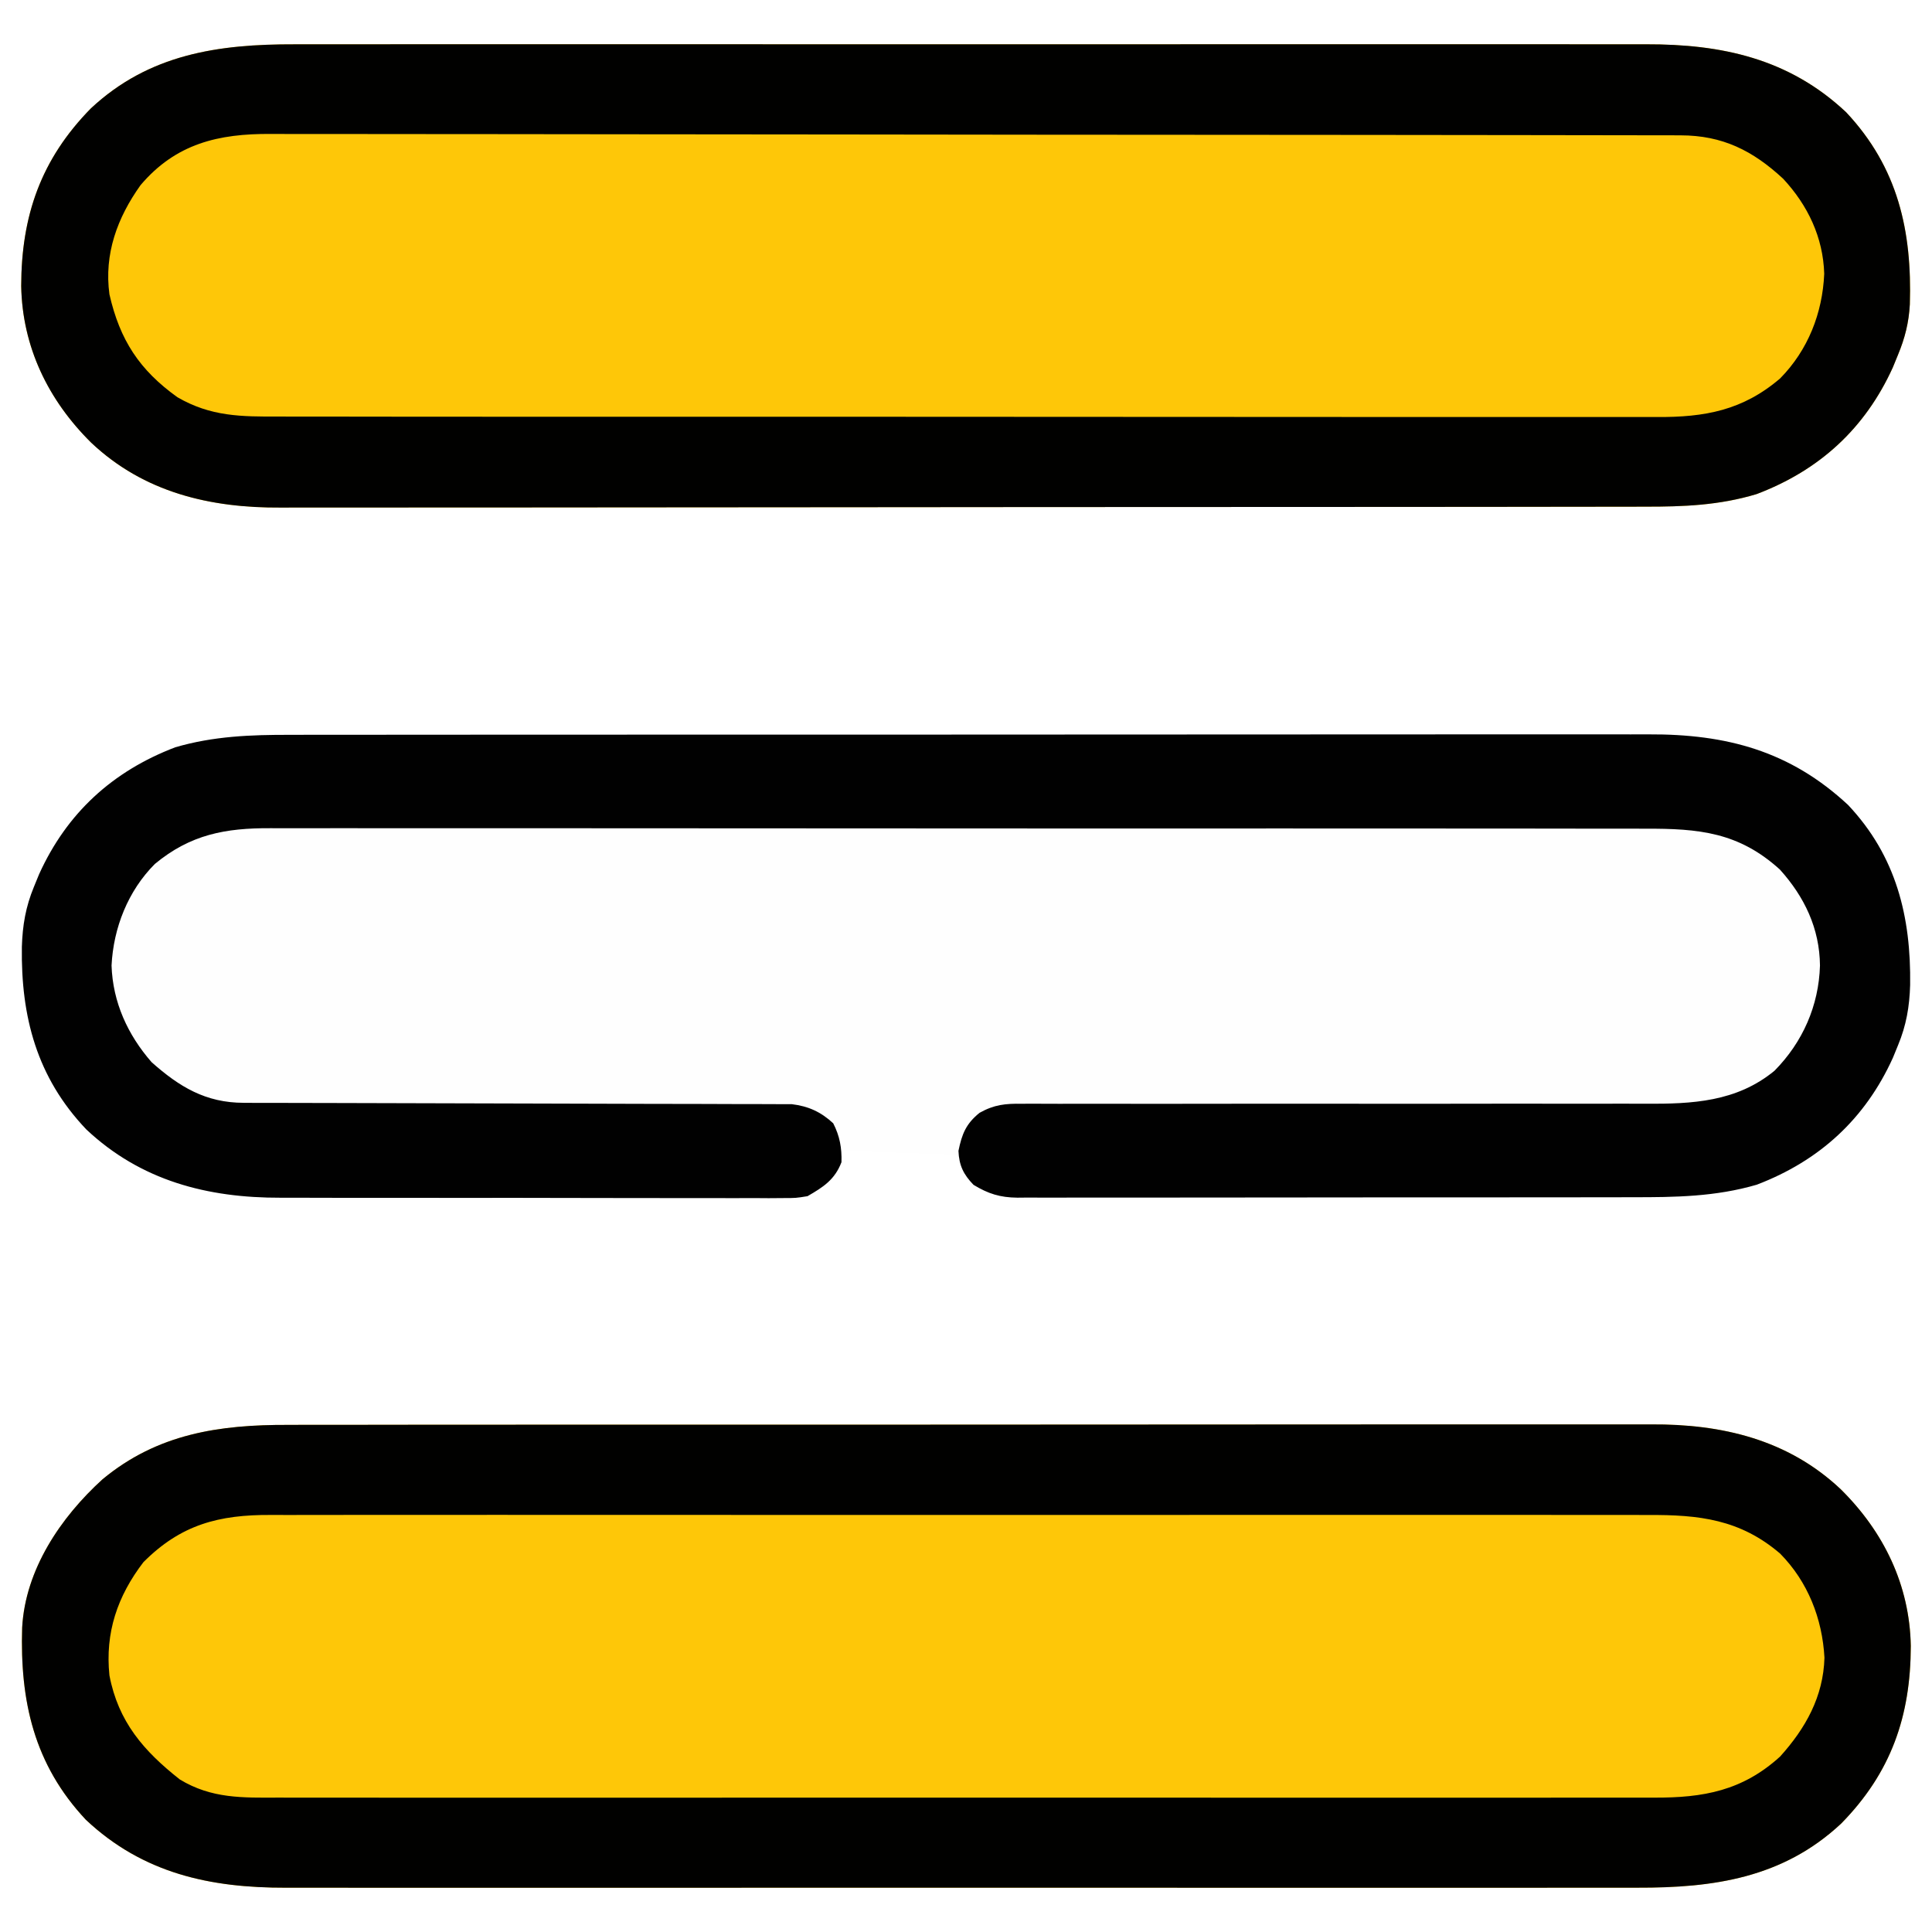
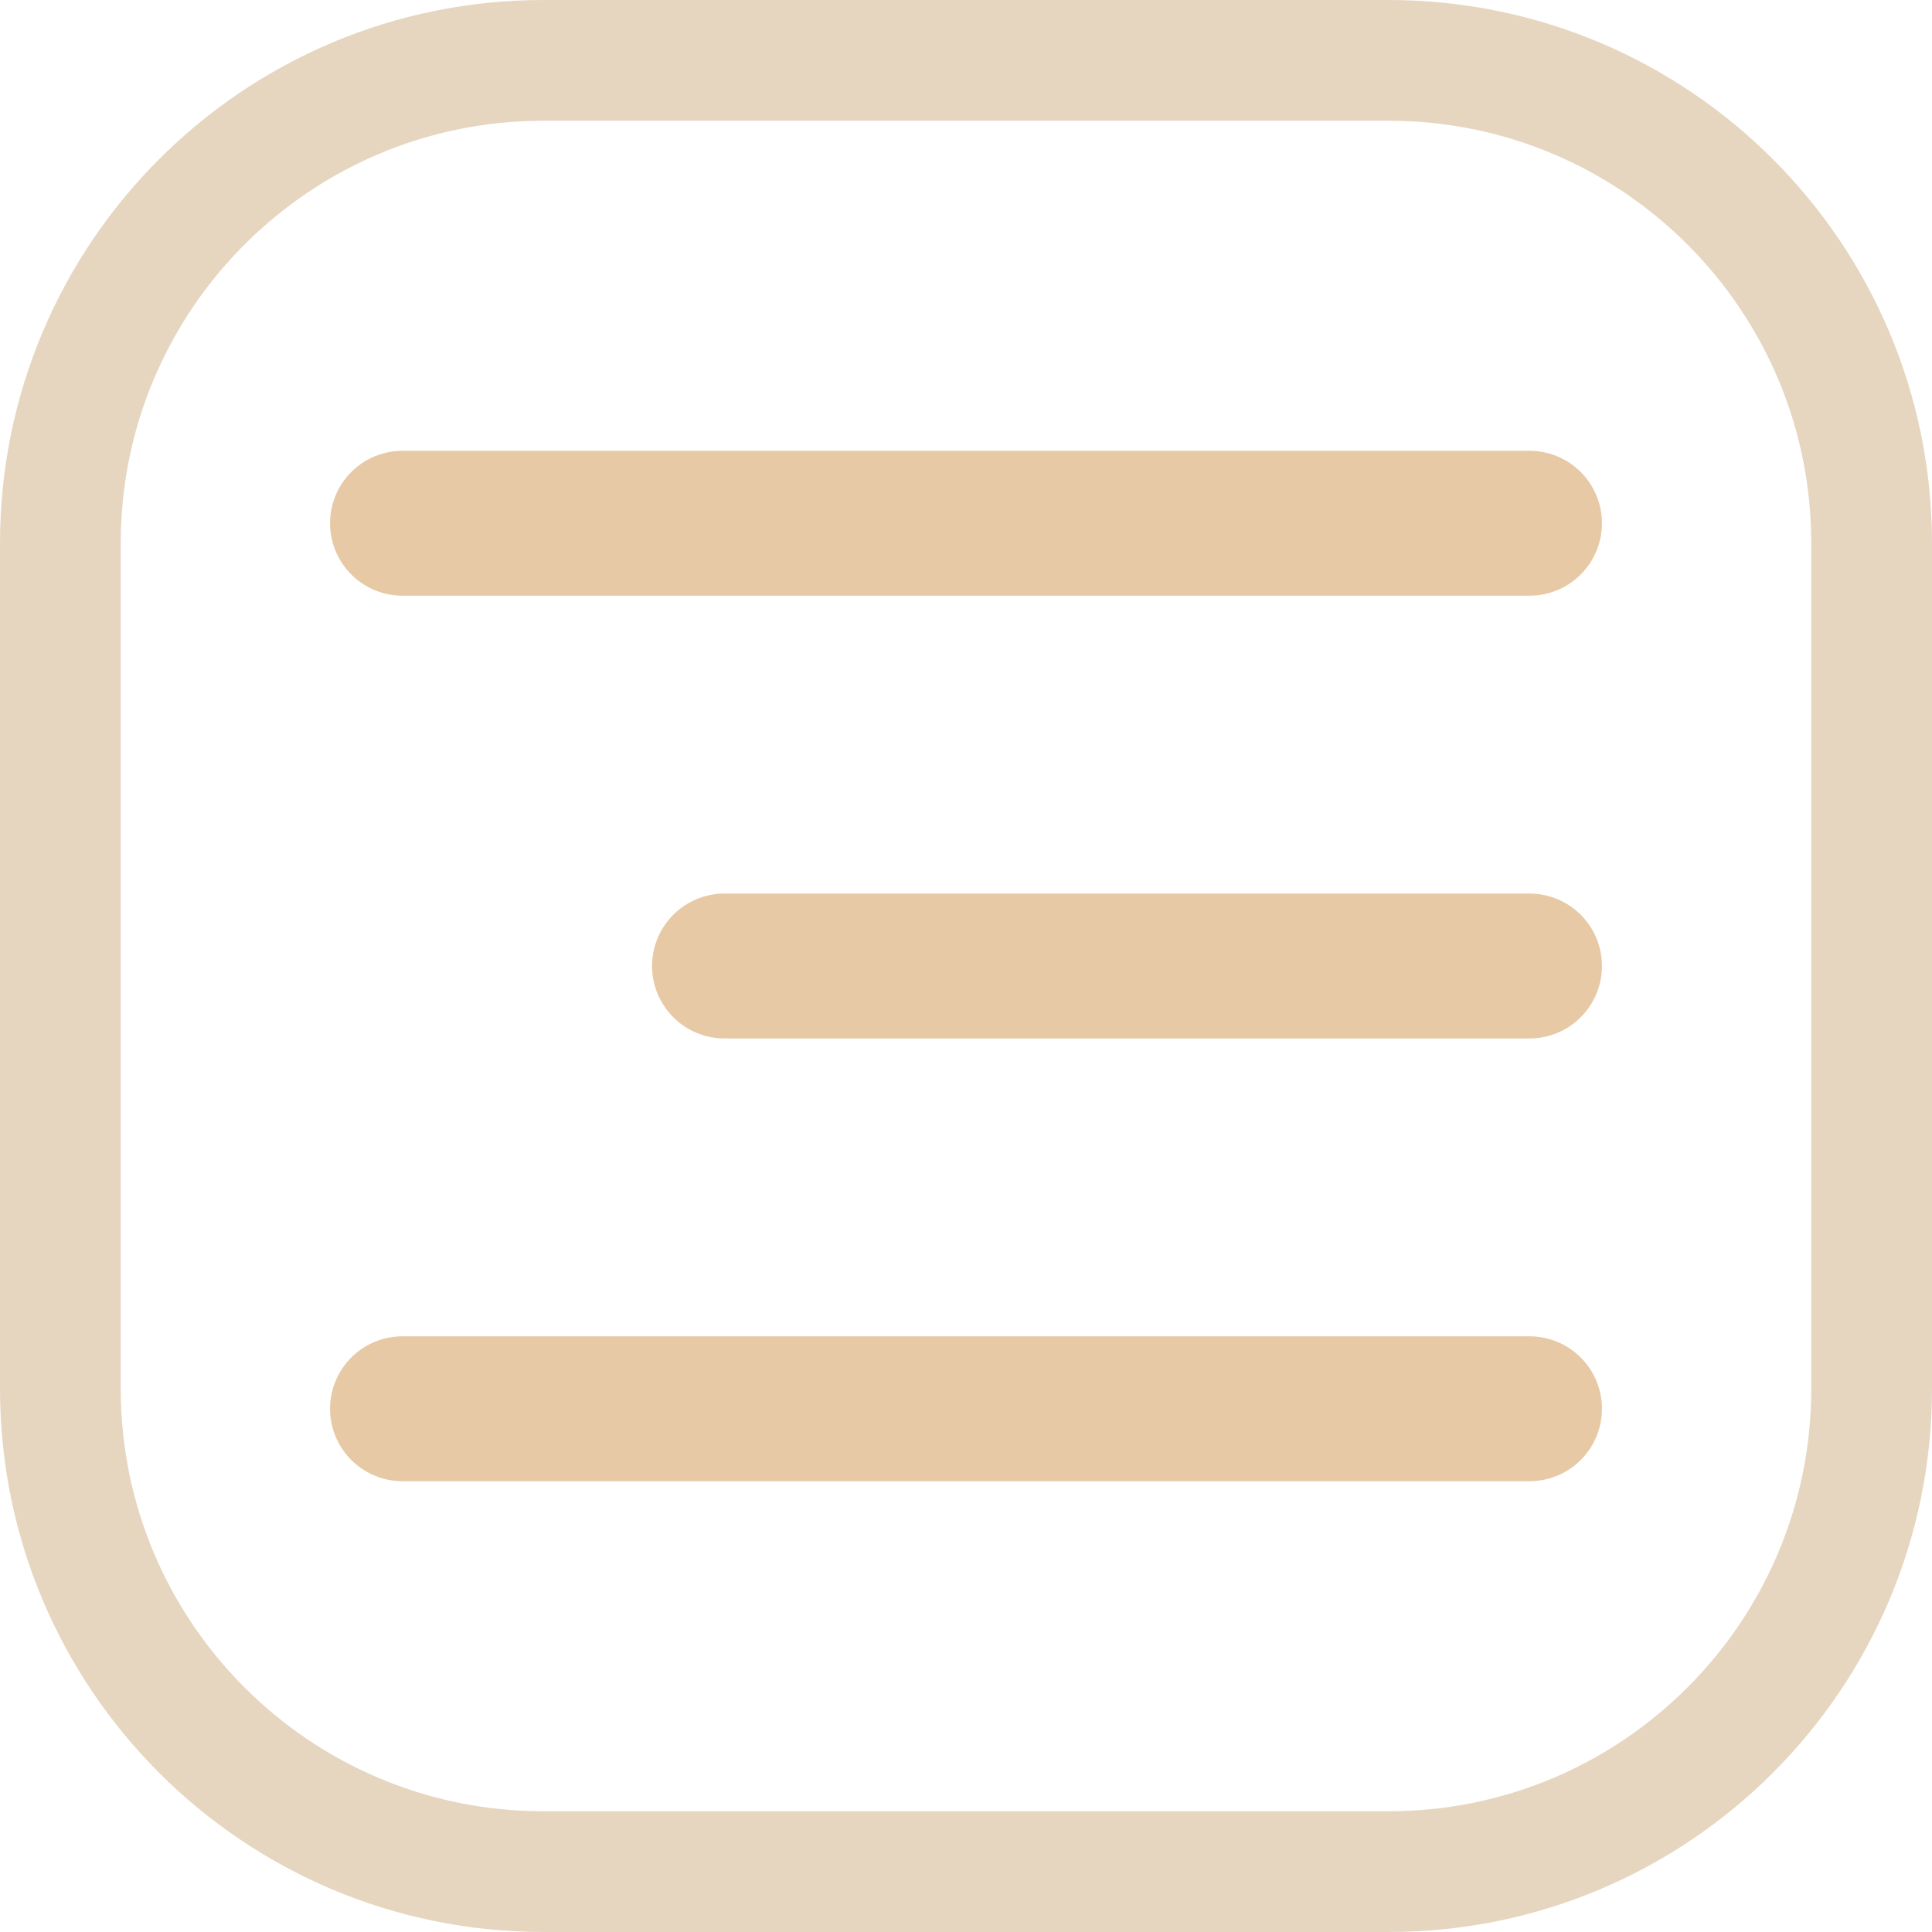
- <svg xmlns="http://www.w3.org/2000/svg" version="1.1" width="512" height="512">
-   <path d="M0 0 C1.618 -0.004 3.235 -0.01 4.853 -0.016 C9.26 -0.031 13.667 -0.027 18.073 -0.019 C22.841 -0.014 27.609 -0.027 32.376 -0.037 C41.702 -0.054 51.027 -0.055 60.353 -0.05 C67.936 -0.046 75.519 -0.047 83.103 -0.053 C84.725 -0.054 84.725 -0.054 86.38 -0.055 C88.577 -0.057 90.774 -0.058 92.972 -0.06 C113.553 -0.073 134.134 -0.068 154.716 -0.056 C173.522 -0.046 192.328 -0.059 211.133 -0.083 C230.471 -0.108 249.808 -0.117 269.145 -0.111 C279.991 -0.107 290.836 -0.109 301.682 -0.127 C310.914 -0.142 320.146 -0.142 329.378 -0.125 C334.083 -0.116 338.787 -0.114 343.492 -0.13 C347.809 -0.143 352.126 -0.139 356.442 -0.119 C357.994 -0.116 359.546 -0.118 361.097 -0.129 C379.852 -0.247 397.396 3.873 411.379 17.077 C422.793 28.362 429.628 42.473 429.923 58.579 C429.883 77.195 424.712 92.163 411.464 105.657 C396.063 120.05 377.696 122.706 357.45 122.642 C355.848 122.644 354.246 122.647 352.643 122.651 C348.27 122.659 343.896 122.655 339.523 122.649 C334.795 122.645 330.067 122.652 325.338 122.657 C316.088 122.666 306.837 122.664 297.586 122.658 C290.066 122.654 282.545 122.653 275.024 122.655 C273.953 122.656 272.881 122.656 271.777 122.656 C269.599 122.657 267.422 122.658 265.244 122.658 C244.842 122.664 224.44 122.657 204.039 122.647 C186.546 122.638 169.053 122.639 151.56 122.648 C131.229 122.659 110.899 122.663 90.568 122.657 C88.399 122.657 86.229 122.656 84.06 122.655 C82.993 122.655 81.926 122.655 80.826 122.654 C73.317 122.653 65.809 122.656 58.3 122.66 C49.146 122.666 39.991 122.664 30.836 122.654 C26.168 122.648 21.501 122.646 16.833 122.653 C12.555 122.659 8.276 122.656 3.998 122.645 C2.456 122.643 0.913 122.644 -0.629 122.649 C-20.762 122.708 -38.582 118.862 -53.708 104.638 C-67.484 89.96 -71.177 73.135 -70.585 53.729 C-69.746 38.313 -60.372 24.493 -49.305 14.431 C-34.74 2.341 -18.379 -0.078 0 0 Z " fill="#FEC708" transform="translate(76.45773,377.6123)" />
-   <path d="M0 0 C1.602 -0.002 3.204 -0.005 4.807 -0.009 C9.18 -0.018 13.554 -0.014 17.927 -0.007 C22.655 -0.003 27.383 -0.01 32.112 -0.015 C41.362 -0.024 50.613 -0.022 59.864 -0.017 C67.384 -0.012 74.905 -0.011 82.426 -0.014 C83.497 -0.014 84.569 -0.014 85.673 -0.015 C87.851 -0.015 90.028 -0.016 92.206 -0.017 C112.608 -0.022 133.01 -0.016 153.411 -0.005 C170.904 0.004 188.397 0.002 205.89 -0.007 C226.221 -0.017 246.551 -0.022 266.882 -0.016 C269.051 -0.015 271.221 -0.014 273.39 -0.014 C274.457 -0.013 275.524 -0.013 276.624 -0.013 C284.133 -0.011 291.641 -0.014 299.15 -0.019 C308.304 -0.024 317.459 -0.023 326.614 -0.012 C331.282 -0.007 335.949 -0.005 340.617 -0.011 C344.895 -0.017 349.174 -0.014 353.452 -0.003 C354.994 -0.001 356.537 -0.002 358.079 -0.007 C378.212 -0.066 396.032 3.78 411.158 18.004 C424.934 32.682 428.627 49.506 428.035 68.912 C427.774 73.718 426.744 77.825 424.908 82.254 C424.229 83.911 424.229 83.911 423.537 85.602 C416.185 101.804 404.073 112.907 387.376 119.211 C377.557 122.164 368.121 122.544 357.931 122.521 C356.317 122.525 354.703 122.53 353.089 122.535 C348.673 122.547 344.257 122.547 339.841 122.545 C335.07 122.544 330.3 122.555 325.529 122.565 C316.19 122.581 306.851 122.587 297.512 122.588 C289.917 122.589 282.322 122.593 274.727 122.599 C253.174 122.617 231.622 122.626 210.07 122.625 C208.909 122.625 207.748 122.625 206.552 122.625 C205.389 122.624 204.227 122.624 203.029 122.624 C184.197 122.624 165.365 122.643 146.533 122.671 C127.178 122.7 107.823 122.713 88.467 122.712 C77.608 122.711 66.749 122.716 55.891 122.738 C46.644 122.756 37.397 122.761 28.15 122.747 C23.437 122.74 18.724 122.74 14.012 122.758 C9.687 122.774 5.363 122.77 1.039 122.753 C-0.516 122.75 -2.07 122.754 -3.625 122.765 C-22.389 122.891 -39.938 118.776 -53.929 105.564 C-65.343 94.28 -72.178 80.169 -72.473 64.062 C-72.433 45.447 -67.262 30.478 -54.014 16.984 C-38.613 2.592 -20.246 -0.064 0 0 Z " fill="#FEC708" transform="translate(78.09229,11.74603)" />
-   <path d="M0 0 C1.608 -0.003 3.216 -0.007 4.825 -0.012 C9.219 -0.022 13.614 -0.02 18.009 -0.015 C22.758 -0.013 27.507 -0.022 32.257 -0.029 C41.552 -0.042 50.847 -0.044 60.142 -0.042 C67.699 -0.04 75.257 -0.042 82.815 -0.046 C84.43 -0.047 84.43 -0.047 86.078 -0.048 C88.266 -0.049 90.454 -0.05 92.642 -0.051 C113.147 -0.062 133.652 -0.06 154.157 -0.054 C172.899 -0.049 191.642 -0.06 210.385 -0.079 C229.648 -0.098 248.91 -0.107 268.173 -0.103 C278.98 -0.101 289.788 -0.103 300.595 -0.118 C309.796 -0.13 318.997 -0.131 328.197 -0.119 C332.888 -0.113 337.578 -0.112 342.268 -0.124 C346.57 -0.135 350.871 -0.132 355.172 -0.118 C356.72 -0.115 358.269 -0.117 359.817 -0.125 C380.524 -0.225 397.368 4.29 412.715 18.573 C425.53 32.154 429.422 48.281 429.173 66.308 C428.998 72.031 428.165 76.955 425.965 82.261 C425.287 83.918 425.287 83.918 424.594 85.608 C417.257 101.78 405.168 112.863 388.532 119.218 C377.616 122.41 366.92 122.553 355.646 122.535 C353.812 122.54 351.977 122.545 350.143 122.551 C345.191 122.564 340.239 122.565 335.287 122.562 C331.146 122.561 327.006 122.566 322.865 122.571 C313.1 122.582 303.335 122.582 293.57 122.576 C283.502 122.57 273.433 122.583 263.365 122.604 C254.707 122.622 246.049 122.628 237.392 122.624 C232.226 122.622 227.061 122.625 221.895 122.639 C217.043 122.652 212.192 122.65 207.34 122.637 C205.561 122.634 203.781 122.637 202.002 122.645 C199.572 122.656 197.142 122.648 194.712 122.635 C194.01 122.642 193.307 122.65 192.583 122.657 C187.992 122.607 184.88 121.64 180.965 119.261 C178.374 116.491 177.919 115.075 176.965 111.261 C166.735 110.931 156.505 110.601 145.965 110.261 C145.635 112.241 145.305 114.221 144.965 116.261 C142.821 118.893 140.002 120.742 136.965 122.261 C134.983 122.361 132.996 122.396 131.011 122.401 C129.106 122.41 129.106 122.41 127.163 122.418 C125.747 122.42 124.331 122.421 122.916 122.422 C121.431 122.426 119.946 122.431 118.461 122.437 C114.417 122.45 110.373 122.456 106.329 122.461 C103.798 122.464 101.268 122.468 98.737 122.472 C90.809 122.486 82.881 122.496 74.953 122.5 C65.824 122.504 56.694 122.522 47.564 122.551 C40.497 122.572 33.43 122.582 26.363 122.584 C22.149 122.585 17.934 122.59 13.72 122.608 C9.744 122.625 5.768 122.627 1.792 122.618 C0.343 122.618 -1.105 122.622 -2.554 122.632 C-22.054 122.758 -39.703 118.169 -54.16 104.573 C-67.31 90.769 -71.497 74.679 -71.242 56.214 C-71.067 50.49 -70.234 45.567 -68.035 40.261 C-67.582 39.156 -67.13 38.051 -66.663 36.913 C-59.326 20.742 -47.237 9.659 -30.601 3.304 C-20.441 0.332 -10.513 -0.028 0 0 Z " fill="#FEFEFE" transform="translate(77.0345,194.7393)" />
-   <path d="M0 0 C1.618 -0.004 3.235 -0.01 4.853 -0.016 C9.26 -0.031 13.667 -0.027 18.073 -0.019 C22.841 -0.014 27.609 -0.027 32.376 -0.037 C41.702 -0.054 51.027 -0.055 60.353 -0.05 C67.936 -0.046 75.519 -0.047 83.103 -0.053 C84.725 -0.054 84.725 -0.054 86.38 -0.055 C88.577 -0.057 90.774 -0.058 92.972 -0.06 C113.553 -0.073 134.134 -0.068 154.716 -0.056 C173.522 -0.046 192.328 -0.059 211.133 -0.083 C230.471 -0.108 249.808 -0.117 269.145 -0.111 C279.991 -0.107 290.836 -0.109 301.682 -0.127 C310.914 -0.142 320.146 -0.142 329.378 -0.125 C334.083 -0.116 338.787 -0.114 343.492 -0.13 C347.809 -0.143 352.126 -0.139 356.442 -0.119 C357.994 -0.116 359.546 -0.118 361.097 -0.129 C379.852 -0.247 397.396 3.873 411.379 17.077 C422.793 28.362 429.628 42.473 429.923 58.579 C429.883 77.195 424.712 92.163 411.464 105.657 C396.063 120.05 377.696 122.706 357.45 122.642 C355.848 122.644 354.246 122.647 352.643 122.651 C348.27 122.659 343.896 122.655 339.523 122.649 C334.795 122.645 330.067 122.652 325.338 122.657 C316.088 122.666 306.837 122.664 297.586 122.658 C290.066 122.654 282.545 122.653 275.024 122.655 C273.953 122.656 272.881 122.656 271.777 122.656 C269.599 122.657 267.422 122.658 265.244 122.658 C244.842 122.664 224.44 122.657 204.039 122.647 C186.546 122.638 169.053 122.639 151.56 122.648 C131.229 122.659 110.899 122.663 90.568 122.657 C88.399 122.657 86.229 122.656 84.06 122.655 C82.993 122.655 81.926 122.655 80.826 122.654 C73.317 122.653 65.809 122.656 58.3 122.66 C49.146 122.666 39.991 122.664 30.836 122.654 C26.168 122.648 21.501 122.646 16.833 122.653 C12.555 122.659 8.276 122.656 3.998 122.645 C2.456 122.643 0.913 122.644 -0.629 122.649 C-20.762 122.708 -38.582 118.862 -53.708 104.638 C-67.484 89.96 -71.177 73.135 -70.585 53.729 C-69.746 38.313 -60.372 24.493 -49.305 14.431 C-34.74 2.341 -18.379 -0.078 0 0 Z M-38.458 36.388 C-45.354 45.404 -48.625 55.062 -47.458 66.388 C-45.117 78.655 -38.399 86.396 -28.813 93.958 C-20.386 99.073 -12.146 98.813 -2.598 98.769 C-0.973 98.772 0.653 98.777 2.278 98.783 C6.735 98.795 11.192 98.789 15.649 98.78 C20.459 98.773 25.27 98.784 30.081 98.792 C39.501 98.805 48.921 98.802 58.341 98.794 C65.997 98.787 73.654 98.786 81.311 98.789 C82.4 98.79 83.49 98.79 84.613 98.791 C86.827 98.791 89.041 98.792 91.255 98.793 C112.015 98.802 132.776 98.792 153.536 98.776 C171.347 98.763 189.157 98.765 206.968 98.779 C227.652 98.795 248.337 98.801 269.022 98.792 C271.228 98.791 273.434 98.79 275.64 98.789 C276.726 98.789 277.811 98.788 278.929 98.788 C286.576 98.785 294.222 98.79 301.868 98.797 C311.188 98.805 320.508 98.803 329.828 98.787 C334.582 98.779 339.337 98.776 344.091 98.786 C348.445 98.795 352.799 98.79 357.154 98.774 C358.727 98.77 360.3 98.772 361.874 98.779 C374.998 98.835 385.332 96.943 395.292 87.888 C402.042 80.387 406.748 72.047 407.042 61.7 C406.471 51.322 402.652 41.587 395.316 34.122 C384.699 25.022 373.828 23.796 360.291 23.88 C358.659 23.875 357.028 23.869 355.396 23.861 C350.936 23.844 346.477 23.852 342.018 23.865 C337.199 23.874 332.38 23.86 327.561 23.849 C318.131 23.831 308.701 23.835 299.271 23.847 C291.606 23.856 283.941 23.857 276.276 23.852 C274.638 23.851 274.638 23.851 272.967 23.851 C270.749 23.849 268.531 23.848 266.312 23.847 C245.524 23.835 224.735 23.848 203.947 23.87 C186.116 23.888 168.285 23.885 150.455 23.866 C129.738 23.845 109.021 23.836 88.304 23.849 C86.094 23.85 83.884 23.851 81.675 23.852 C80.587 23.853 79.5 23.854 78.38 23.854 C70.725 23.858 63.071 23.852 55.416 23.842 C46.086 23.831 36.756 23.834 27.426 23.856 C22.667 23.866 17.908 23.87 13.15 23.857 C8.79 23.845 4.432 23.852 0.072 23.873 C-1.501 23.877 -3.075 23.875 -4.649 23.865 C-18.447 23.787 -28.499 26.394 -38.458 36.388 Z " fill="#010100" transform="translate(76.45773,377.6123)" />
-   <path d="M0 0 C1.602 -0.002 3.204 -0.005 4.807 -0.009 C9.18 -0.018 13.554 -0.014 17.927 -0.007 C22.655 -0.003 27.383 -0.01 32.112 -0.015 C41.362 -0.024 50.613 -0.022 59.864 -0.017 C67.384 -0.012 74.905 -0.011 82.426 -0.014 C83.497 -0.014 84.569 -0.014 85.673 -0.015 C87.851 -0.015 90.028 -0.016 92.206 -0.017 C112.608 -0.022 133.01 -0.016 153.411 -0.005 C170.904 0.004 188.397 0.002 205.89 -0.007 C226.221 -0.017 246.551 -0.022 266.882 -0.016 C269.051 -0.015 271.221 -0.014 273.39 -0.014 C274.457 -0.013 275.524 -0.013 276.624 -0.013 C284.133 -0.011 291.641 -0.014 299.15 -0.019 C308.304 -0.024 317.459 -0.023 326.614 -0.012 C331.282 -0.007 335.949 -0.005 340.617 -0.011 C344.895 -0.017 349.174 -0.014 353.452 -0.003 C354.994 -0.001 356.537 -0.002 358.079 -0.007 C378.212 -0.066 396.032 3.78 411.158 18.004 C424.934 32.682 428.627 49.506 428.035 68.912 C427.774 73.718 426.744 77.825 424.908 82.254 C424.229 83.911 424.229 83.911 423.537 85.602 C416.185 101.804 404.073 112.907 387.376 119.211 C377.557 122.164 368.121 122.544 357.931 122.521 C356.317 122.525 354.703 122.53 353.089 122.535 C348.673 122.547 344.257 122.547 339.841 122.545 C335.07 122.544 330.3 122.555 325.529 122.565 C316.19 122.581 306.851 122.587 297.512 122.588 C289.917 122.589 282.322 122.593 274.727 122.599 C253.174 122.617 231.622 122.626 210.07 122.625 C208.909 122.625 207.748 122.625 206.552 122.625 C205.389 122.624 204.227 122.624 203.029 122.624 C184.197 122.624 165.365 122.643 146.533 122.671 C127.178 122.7 107.823 122.713 88.467 122.712 C77.608 122.711 66.749 122.716 55.891 122.738 C46.644 122.756 37.397 122.761 28.15 122.747 C23.437 122.74 18.724 122.74 14.012 122.758 C9.687 122.774 5.363 122.77 1.039 122.753 C-0.516 122.75 -2.07 122.754 -3.625 122.765 C-22.389 122.891 -39.938 118.776 -53.929 105.564 C-65.343 94.28 -72.178 80.169 -72.473 64.062 C-72.433 45.447 -67.262 30.478 -54.014 16.984 C-38.613 2.592 -20.246 -0.064 0 0 Z M-40.846 37.32 C-47.027 45.979 -50.539 55.578 -49.092 66.254 C-46.319 78.392 -41.14 86.308 -31.069 93.527 C-22.217 98.662 -14.18 98.683 -4.209 98.642 C-2.58 98.646 -0.952 98.651 0.677 98.658 C5.141 98.672 9.605 98.668 14.069 98.661 C18.888 98.656 23.707 98.669 28.526 98.679 C37.963 98.696 47.399 98.697 56.836 98.692 C64.508 98.688 72.179 98.689 79.85 98.694 C80.942 98.695 82.034 98.696 83.159 98.697 C85.378 98.698 87.596 98.7 89.815 98.701 C110.619 98.715 131.423 98.71 152.226 98.698 C171.253 98.688 190.279 98.701 209.305 98.725 C228.847 98.749 248.388 98.759 267.93 98.752 C278.899 98.749 289.868 98.751 300.837 98.769 C310.175 98.783 319.514 98.784 328.852 98.767 C333.615 98.758 338.378 98.756 343.141 98.771 C347.505 98.785 351.869 98.78 356.233 98.761 C357.808 98.757 359.383 98.76 360.957 98.771 C373.731 98.849 383.779 97.007 393.681 88.52 C401.054 81.018 404.886 71.254 405.345 60.816 C405.057 51.142 400.996 42.657 394.47 35.629 C386.385 28.136 378.379 24.136 367.29 24.12 C366.623 24.117 365.957 24.115 365.269 24.113 C363.025 24.106 360.781 24.106 358.536 24.107 C356.915 24.103 355.293 24.1 353.672 24.096 C349.208 24.086 344.744 24.082 340.28 24.079 C335.469 24.075 330.657 24.066 325.846 24.057 C314.223 24.037 302.6 24.027 290.976 24.018 C285.504 24.014 280.031 24.009 274.558 24.003 C256.366 23.986 238.175 23.972 219.984 23.965 C215.263 23.963 210.541 23.961 205.82 23.959 C204.647 23.958 203.473 23.958 202.265 23.957 C183.253 23.949 164.242 23.924 145.231 23.891 C125.716 23.858 106.2 23.84 86.685 23.837 C75.727 23.835 64.768 23.826 53.81 23.8 C44.478 23.779 35.146 23.771 25.814 23.78 C21.053 23.785 16.293 23.783 11.532 23.764 C7.171 23.746 2.81 23.747 -1.552 23.763 C-3.126 23.765 -4.701 23.761 -6.276 23.749 C-20.201 23.65 -31.496 26.305 -40.846 37.32 Z " fill="#010100" transform="translate(78.09229,11.74603)" />
-   <path d="M0 0 C1.608 -0.003 3.216 -0.007 4.825 -0.012 C9.219 -0.022 13.614 -0.02 18.009 -0.015 C22.758 -0.013 27.507 -0.022 32.257 -0.029 C41.552 -0.042 50.847 -0.044 60.142 -0.042 C67.699 -0.04 75.257 -0.042 82.815 -0.046 C84.43 -0.047 84.43 -0.047 86.078 -0.048 C88.266 -0.049 90.454 -0.05 92.642 -0.051 C113.147 -0.062 133.652 -0.06 154.157 -0.054 C172.899 -0.049 191.642 -0.06 210.385 -0.079 C229.648 -0.098 248.91 -0.107 268.173 -0.103 C278.98 -0.101 289.788 -0.103 300.595 -0.118 C309.796 -0.13 318.997 -0.131 328.197 -0.119 C332.888 -0.113 337.578 -0.112 342.268 -0.124 C346.57 -0.135 350.871 -0.132 355.172 -0.118 C356.72 -0.115 358.269 -0.117 359.817 -0.125 C380.524 -0.225 397.368 4.29 412.715 18.573 C425.53 32.154 429.422 48.281 429.173 66.308 C428.998 72.031 428.165 76.955 425.965 82.261 C425.287 83.918 425.287 83.918 424.594 85.608 C417.257 101.78 405.168 112.863 388.532 119.218 C377.616 122.41 366.92 122.553 355.646 122.535 C353.812 122.54 351.977 122.545 350.143 122.551 C345.191 122.564 340.239 122.565 335.287 122.562 C331.146 122.561 327.006 122.566 322.865 122.571 C313.1 122.582 303.335 122.582 293.57 122.576 C283.502 122.57 273.433 122.583 263.365 122.604 C254.707 122.622 246.049 122.628 237.392 122.624 C232.226 122.622 227.061 122.625 221.895 122.639 C217.043 122.652 212.192 122.65 207.34 122.637 C205.561 122.634 203.781 122.637 202.002 122.645 C199.572 122.656 197.142 122.648 194.712 122.635 C194.01 122.642 193.307 122.65 192.583 122.657 C187.992 122.607 184.883 121.635 180.965 119.261 C178.281 116.484 177.141 114.129 176.965 110.261 C177.883 105.798 178.947 103.083 182.557 100.169 C186.46 97.984 189.434 97.704 193.781 97.769 C194.55 97.764 195.318 97.759 196.11 97.754 C198.676 97.744 201.24 97.761 203.806 97.778 C205.649 97.776 207.493 97.772 209.336 97.766 C213.303 97.758 217.269 97.762 221.235 97.775 C227.515 97.795 233.794 97.785 240.074 97.771 C254.545 97.742 269.016 97.752 283.487 97.763 C296.736 97.773 309.984 97.774 323.233 97.743 C329.467 97.73 335.701 97.736 341.934 97.757 C345.826 97.766 349.717 97.758 353.608 97.746 C355.403 97.744 357.197 97.749 358.992 97.761 C371.384 97.84 383.179 97.292 393.219 89.026 C400.701 81.461 404.977 71.741 405.278 61.136 C405.185 51.314 401.169 42.919 394.653 35.698 C383.763 25.821 373.236 24.813 358.872 24.873 C357.246 24.869 355.619 24.863 353.992 24.857 C349.542 24.842 345.092 24.846 340.641 24.854 C335.834 24.859 331.027 24.846 326.22 24.836 C316.811 24.819 307.401 24.818 297.992 24.823 C290.343 24.827 282.695 24.826 275.046 24.82 C273.957 24.82 272.868 24.819 271.746 24.818 C269.533 24.817 267.32 24.815 265.107 24.813 C244.365 24.8 223.622 24.805 202.88 24.817 C183.908 24.827 164.936 24.814 145.964 24.79 C126.476 24.765 106.987 24.756 87.499 24.762 C76.561 24.766 65.622 24.764 54.684 24.746 C45.374 24.731 36.064 24.731 26.754 24.748 C22.006 24.757 17.257 24.759 12.509 24.743 C8.159 24.73 3.809 24.734 -0.541 24.754 C-2.111 24.758 -3.682 24.755 -5.252 24.744 C-17.276 24.67 -26.56 26.399 -35.995 34.218 C-43.109 41.345 -46.977 51.145 -47.472 61.136 C-47.15 70.867 -43.178 79.525 -36.847 86.761 C-29.497 93.294 -22.521 97.504 -12.469 97.519 C-10.513 97.529 -10.513 97.529 -8.518 97.54 C-7.085 97.537 -5.653 97.535 -4.22 97.532 C-2.702 97.536 -1.184 97.542 0.335 97.548 C3.597 97.559 6.859 97.565 10.122 97.566 C15.282 97.568 20.443 97.586 25.603 97.606 C38.419 97.656 51.235 97.686 64.051 97.708 C74.016 97.724 83.98 97.747 93.945 97.791 C99.073 97.813 104.201 97.821 109.329 97.818 C112.521 97.82 115.713 97.834 118.904 97.852 C120.382 97.857 121.86 97.858 123.338 97.853 C125.359 97.846 127.379 97.86 129.4 97.875 C131.094 97.878 131.094 97.878 132.823 97.882 C137.194 98.409 140.552 99.945 143.778 102.948 C145.507 106.316 146.079 109.479 145.965 113.261 C144.176 117.891 141.189 119.827 136.965 122.261 C133.877 122.761 133.877 122.761 130.53 122.762 C129.254 122.772 127.979 122.782 126.665 122.792 C125.264 122.782 123.863 122.773 122.462 122.762 C120.976 122.766 119.491 122.772 118.005 122.779 C113.978 122.793 109.95 122.782 105.923 122.765 C101.695 122.751 97.467 122.758 93.238 122.761 C86.13 122.764 79.022 122.75 71.913 122.727 C63.726 122.701 55.538 122.699 47.351 122.711 C39.448 122.721 31.546 122.715 23.644 122.701 C20.295 122.695 16.946 122.695 13.597 122.7 C9.638 122.705 5.678 122.695 1.719 122.673 C0.276 122.668 -1.166 122.667 -2.608 122.672 C-22.084 122.732 -39.719 118.155 -54.16 104.573 C-67.31 90.769 -71.497 74.679 -71.242 56.214 C-71.067 50.49 -70.234 45.567 -68.035 40.261 C-67.582 39.156 -67.13 38.051 -66.663 36.913 C-59.326 20.742 -47.237 9.659 -30.601 3.304 C-20.441 0.332 -10.513 -0.028 0 0 Z " fill="#010101" transform="translate(77.0345,194.7393)" />
+ <svg xmlns="http://www.w3.org/2000/svg" width="48" height="48" viewBox="0 0 24 24" fill="none">
+   <rect x="0.75" y="0.75" width="22.5" height="22.5" rx="6" stroke="#B88A4B" stroke-opacity="0.35" stroke-width="1.5" />
+   <g stroke="#E7C9A5" stroke-width="1.8" stroke-linecap="round">
+     <path d="M5 6.5H19" />
+     <path d="M9 12H19" />
+     <path d="M5 17.5H19" />
+   </g>
</svg>
